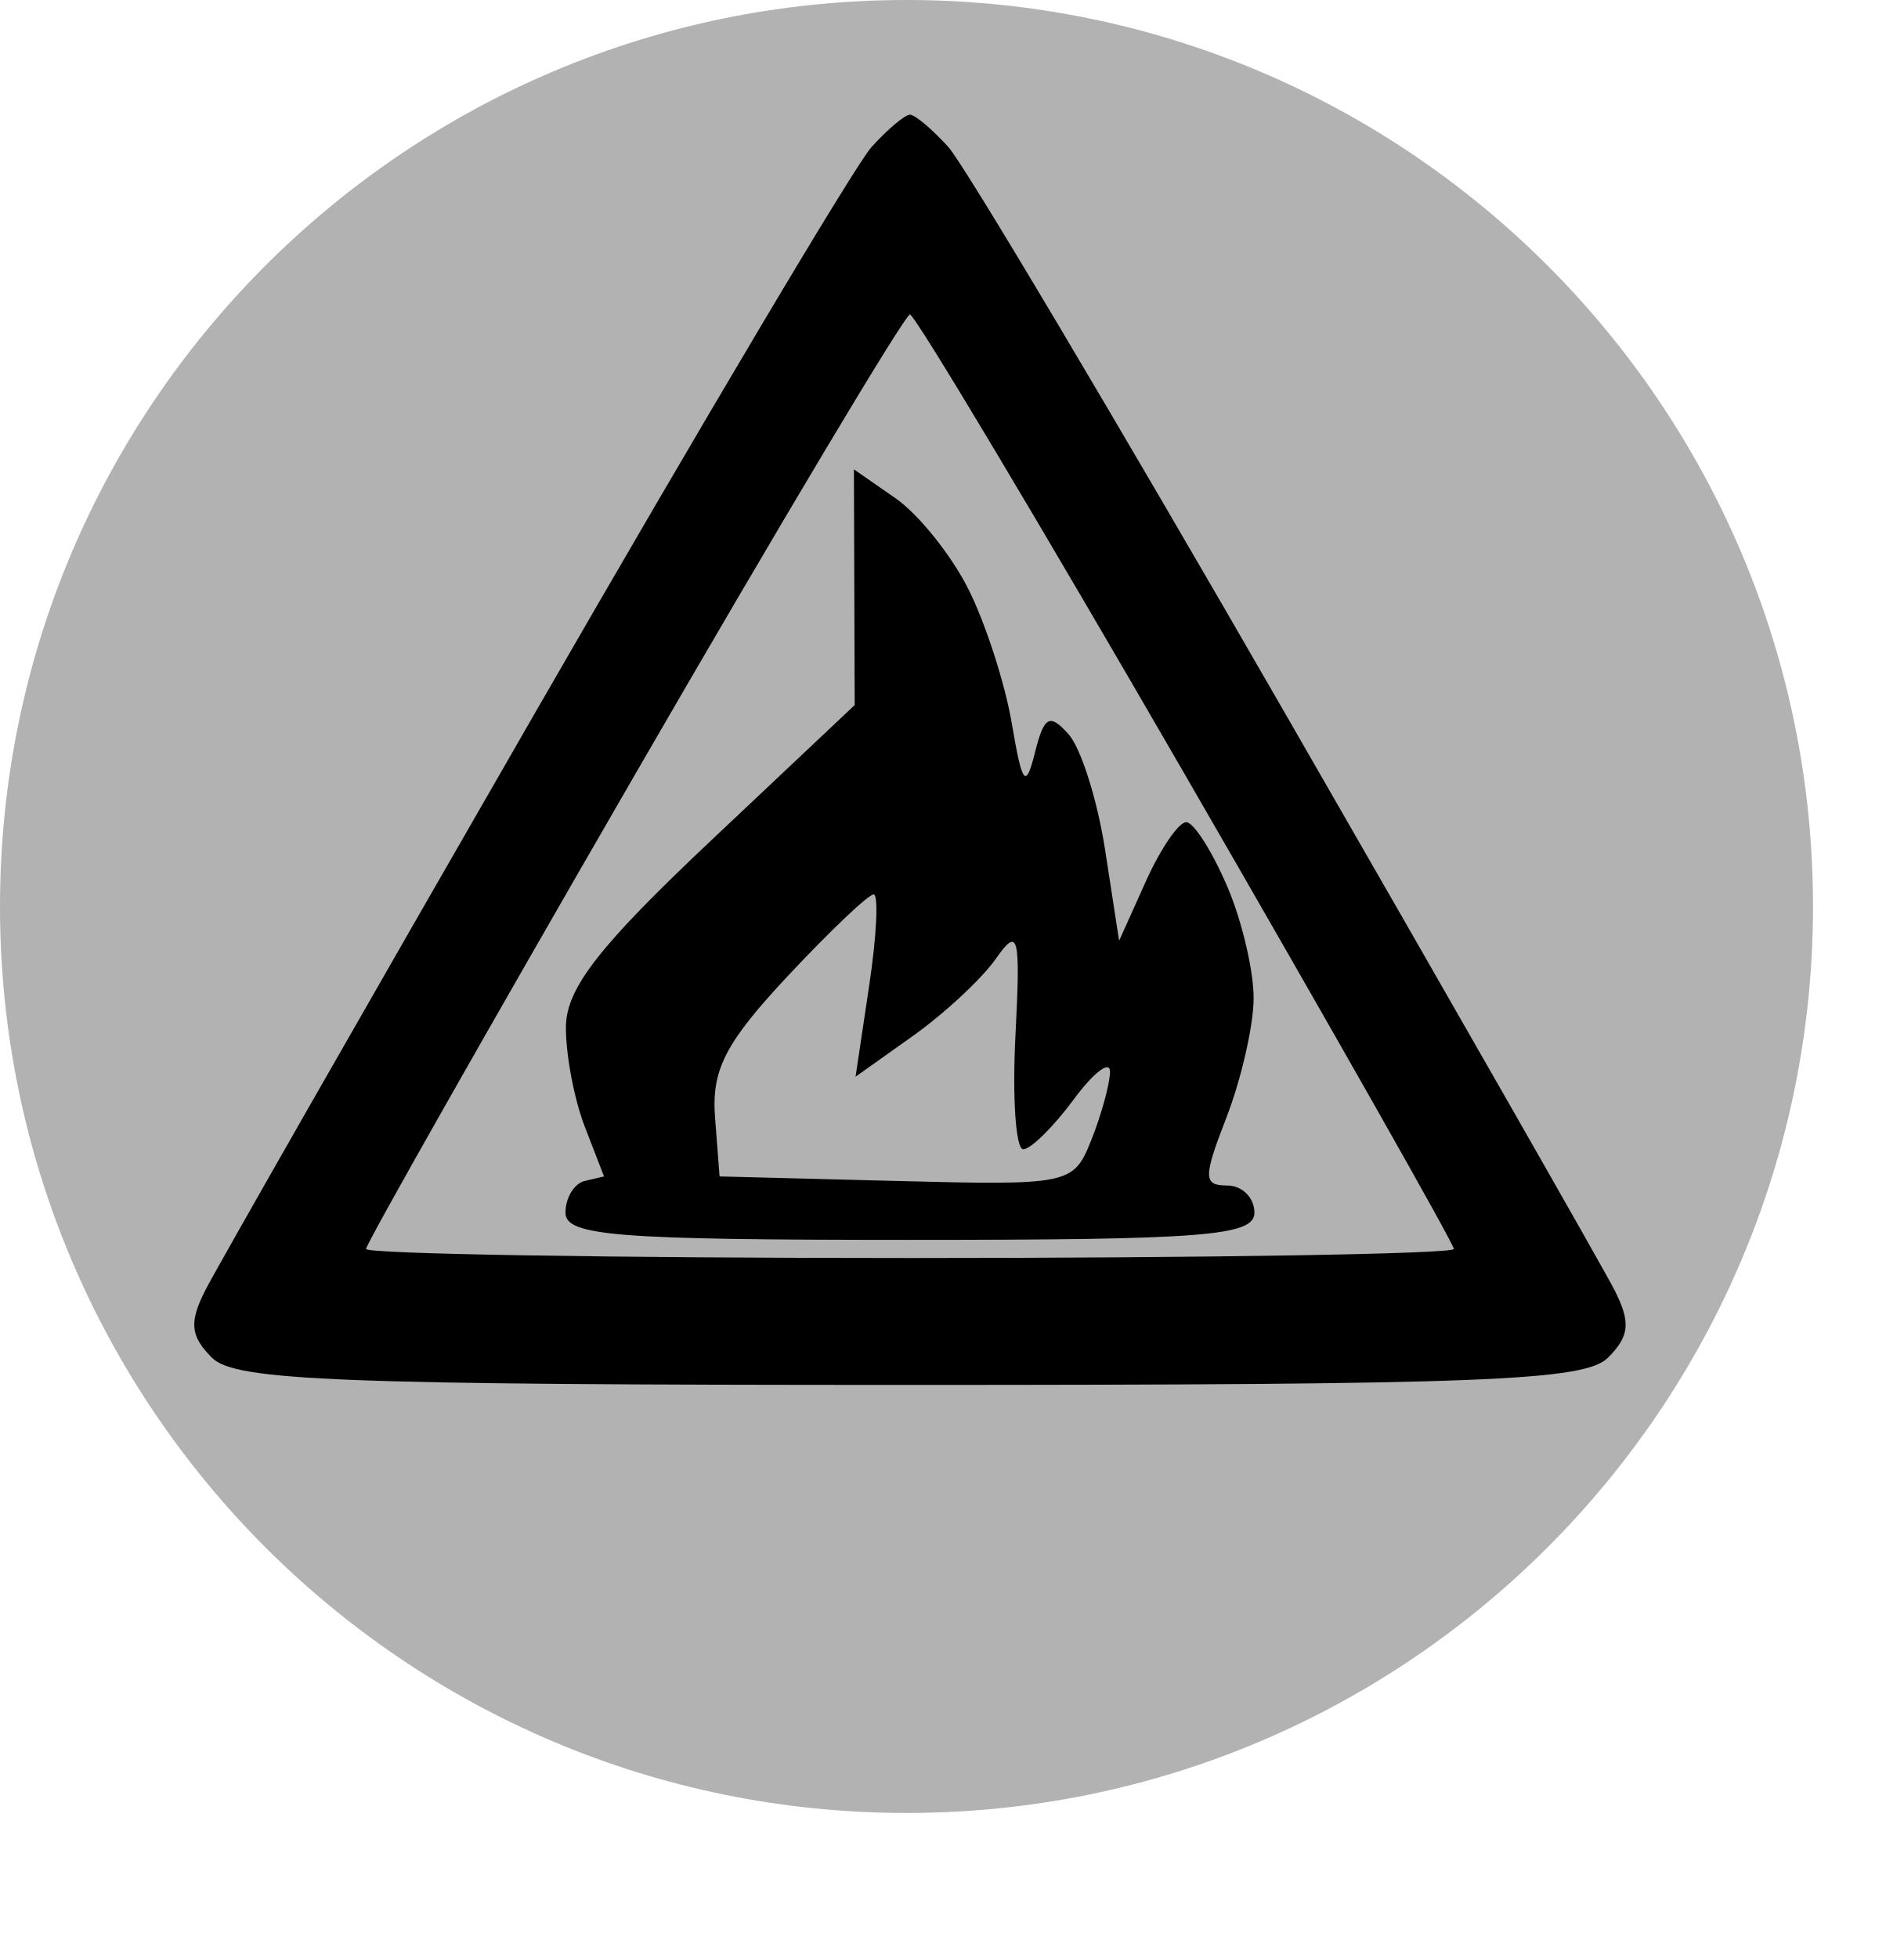
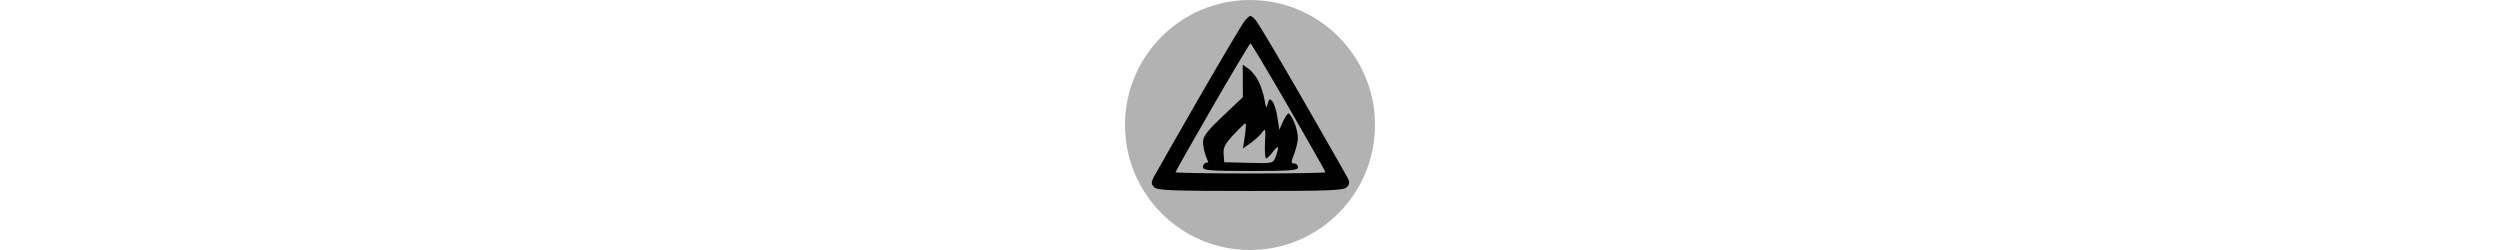
- <svg xmlns="http://www.w3.org/2000/svg" width="105" height="108" viewBox="0 0 105 108" version="1.1">
+ <svg xmlns="http://www.w3.org/2000/svg" width="100" height="10" viewBox="0 0 100 100" version="1.1">
  <svg version="1.1" id="Ebene_1" x="0px" y="0px" width="100px" height="100px" viewBox="0 0 100 100" enable-background="new 0 0 100 100" xml:space="preserve">
    <circle fill="#B2B2B2" cx="50" cy="50" r="50" />
  </svg>
  <path d="M 51 17.935 C 50.725 17.935 49.772 18.737 48.883 19.717 C 47.993 20.698 39.623 34.775 30.282 51 C 20.94 67.225 12.781 81.513 12.149 82.75 C 11.233 84.543 11.304 85.304 12.5 86.5 C 13.779 87.779 19.444 88 51 88 C 82.556 88 88.221 87.779 89.5 86.5 C 90.696 85.304 90.767 84.543 89.851 82.75 C 89.219 81.513 81.06 67.225 71.718 51 C 62.377 34.775 54.007 20.698 53.117 19.717 C 52.228 18.737 51.275 17.935 51 17.935 Z M 51 28.957 C 51.275 28.956 58.138 40.44 66.25 54.477 C 74.362 68.515 81 80.225 81 80.5 C 81 80.775 67.5 81 51 81 C 34.5 81 21 80.775 21 80.5 C 21 80.225 27.637 68.516 35.75 54.48 C 43.862 40.444 50.725 28.959 51 28.957 Z M 50.205 39.093 L 47.91 37.5 L 47.931 44 L 47.952 50.5 L 40 58 C 33.853 63.798 32.043 66.124 32.024 68.25 C 32.011 69.763 32.478 72.237 33.063 73.75 L 34.126 76.5 L 33.063 76.75 C 32.478 76.888 32 77.675 32 78.5 C 32 79.781 34.778 80 51 80 C 67.222 80 70 79.781 70 78.5 C 70 77.675 69.325 77 68.5 77 C 67.174 77 67.169 76.564 68.456 73.25 C 69.257 71.188 69.932 68.263 69.956 66.75 C 69.98 65.237 69.325 62.425 68.5 60.5 C 67.675 58.575 66.662 56.982 66.25 56.96 C 65.838 56.938 64.833 58.401 64.018 60.21 L 62.537 63.5 L 61.766 58.5 C 61.342 55.75 60.433 52.873 59.747 52.107 C 58.704 50.942 58.402 51.106 57.898 53.107 C 57.383 55.156 57.198 54.924 56.616 51.5 C 56.241 49.3 55.162 45.967 54.218 44.093 C 53.273 42.219 51.467 39.969 50.205 39.093 Z M 49 60.945 C 49.275 60.961 49.163 63.23 48.75 65.987 L 48 71 L 51.164 68.75 C 52.904 67.513 54.96 65.6 55.733 64.5 C 56.991 62.707 57.104 63.148 56.818 68.752 C 56.643 72.19 56.837 75.003 57.25 75.002 C 57.663 75.001 58.916 73.763 60.035 72.25 C 61.154 70.737 62.054 70.062 62.035 70.75 C 62.016 71.438 61.55 73.125 61 74.5 C 60.019 76.953 59.819 76.995 50.25 76.75 L 40.5 76.5 L 40.25 73.25 C 40.048 70.626 40.818 69.125 44.25 65.458 C 46.587 62.96 48.725 60.929 49 60.945 Z " fill="#000000" transform="matrix(1 0 0 1 -0.81 -11.61)" />
</svg>
